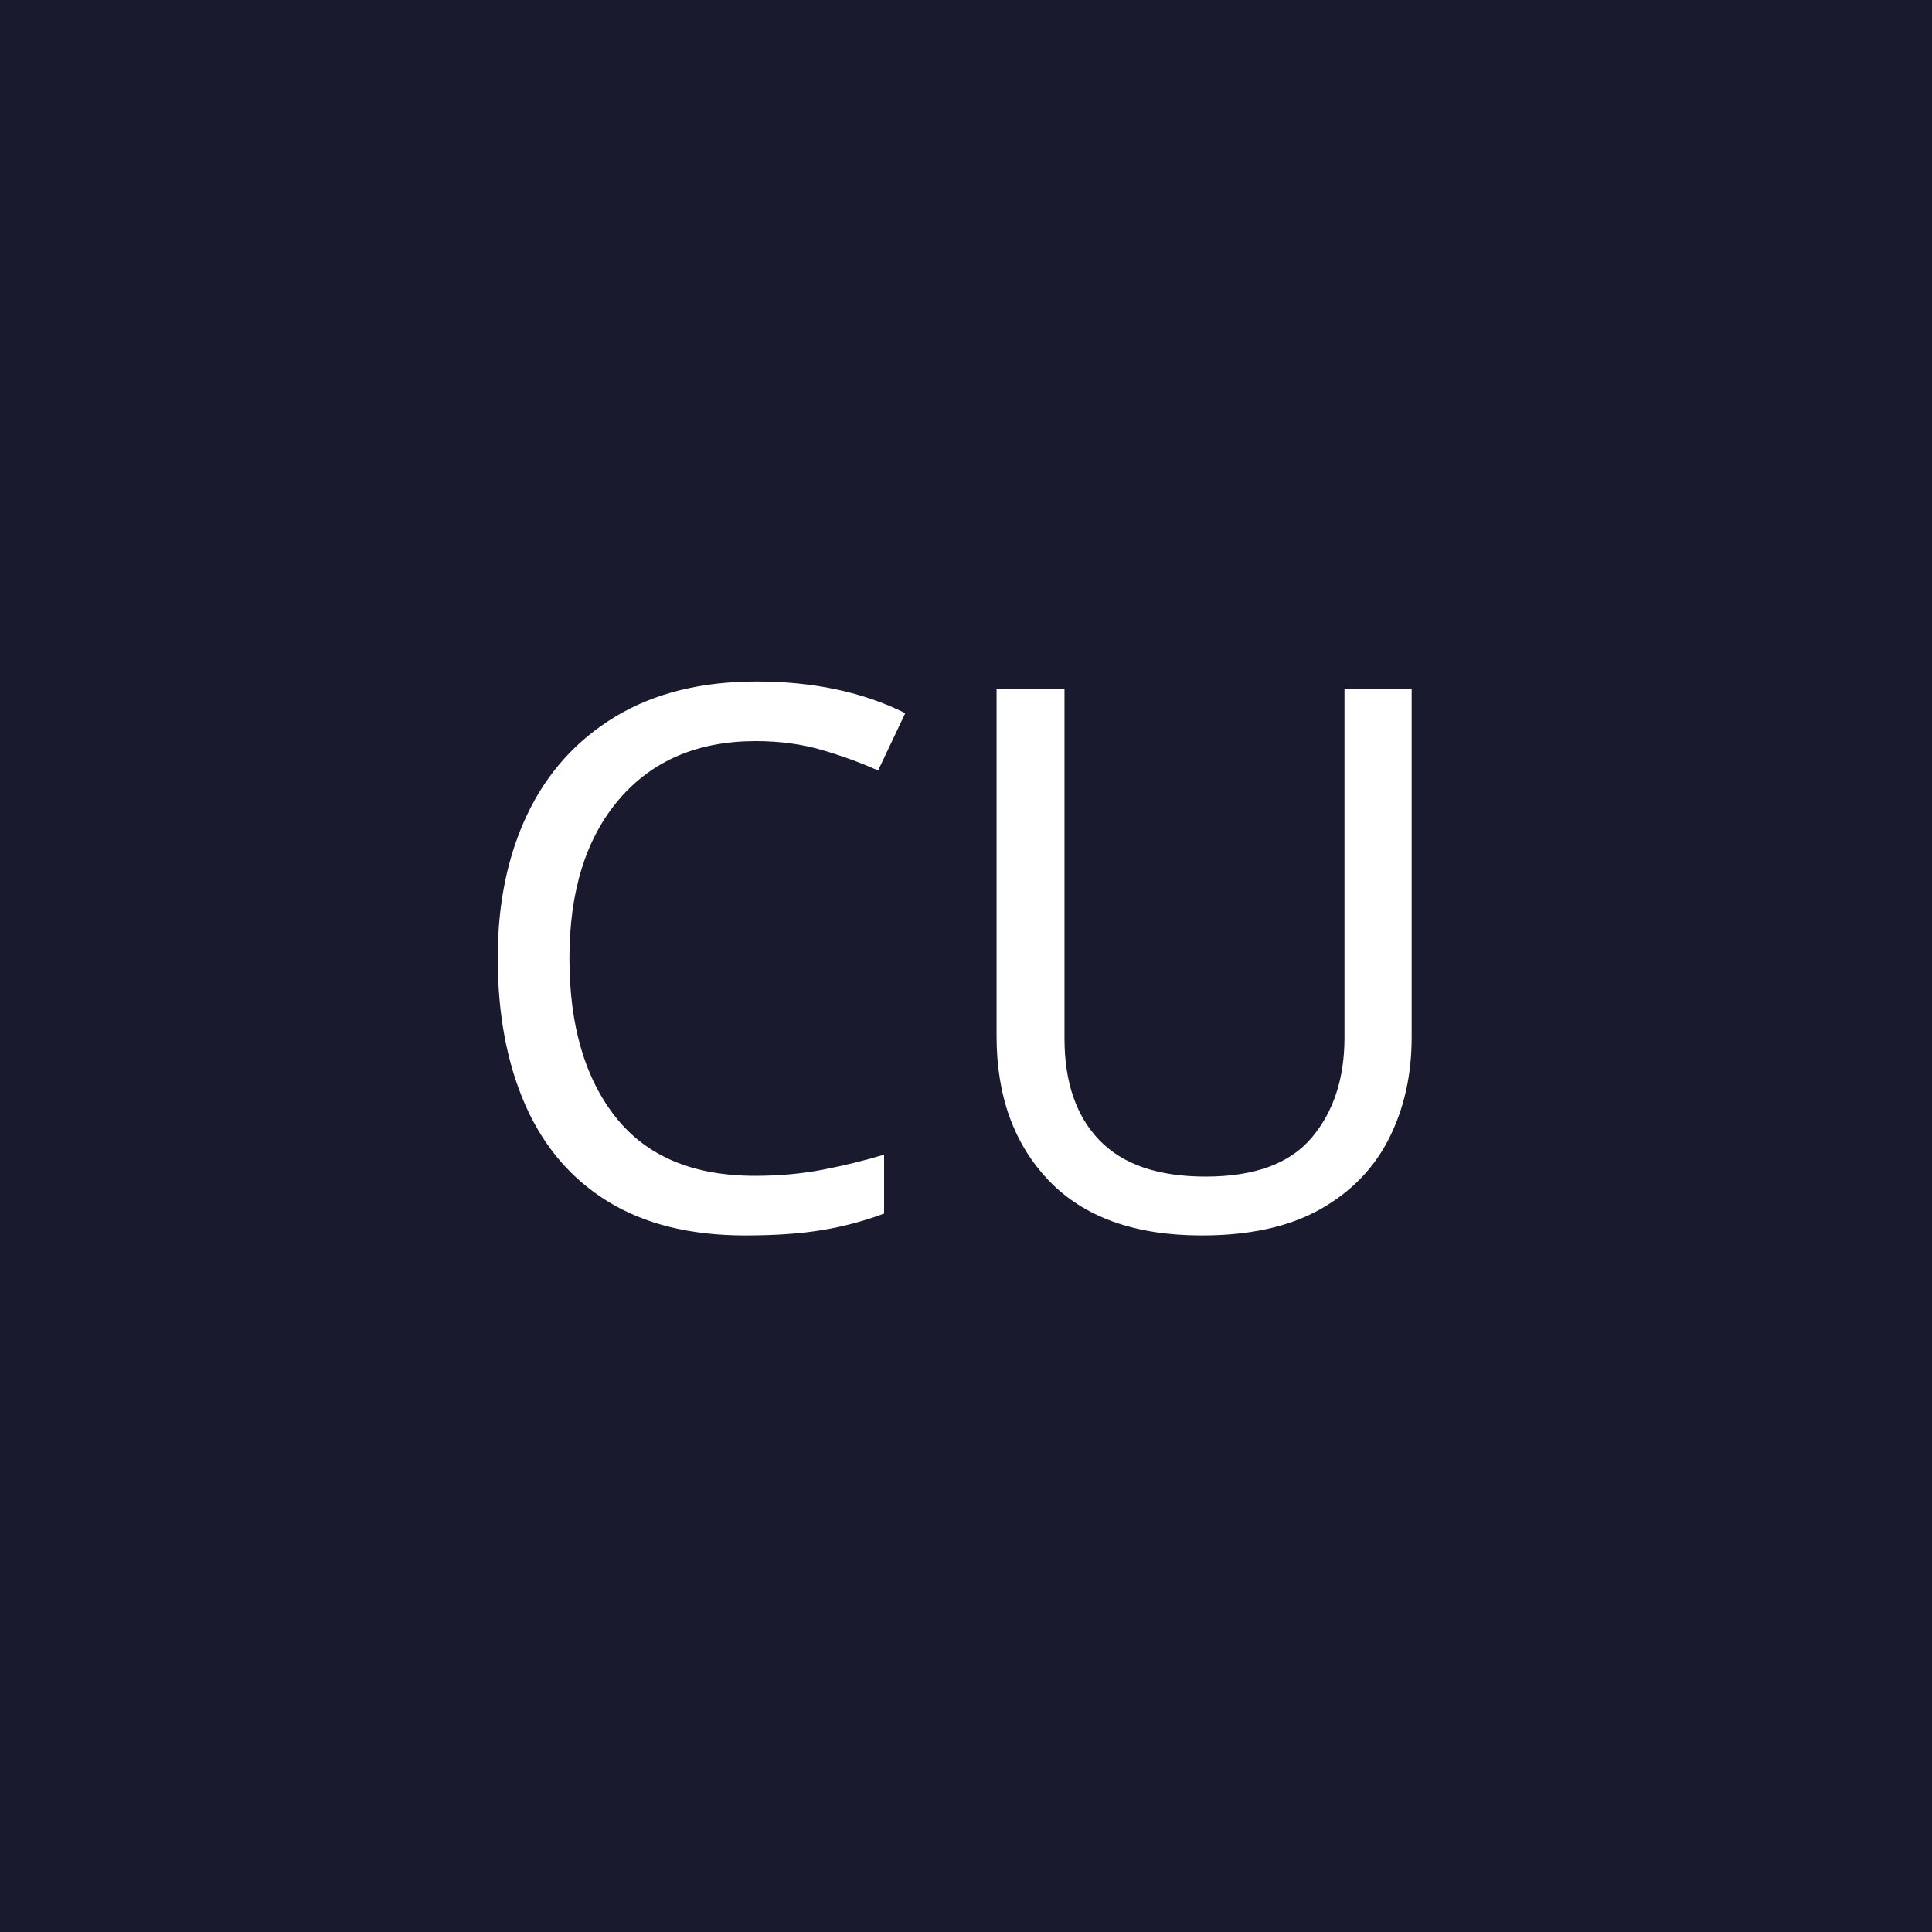
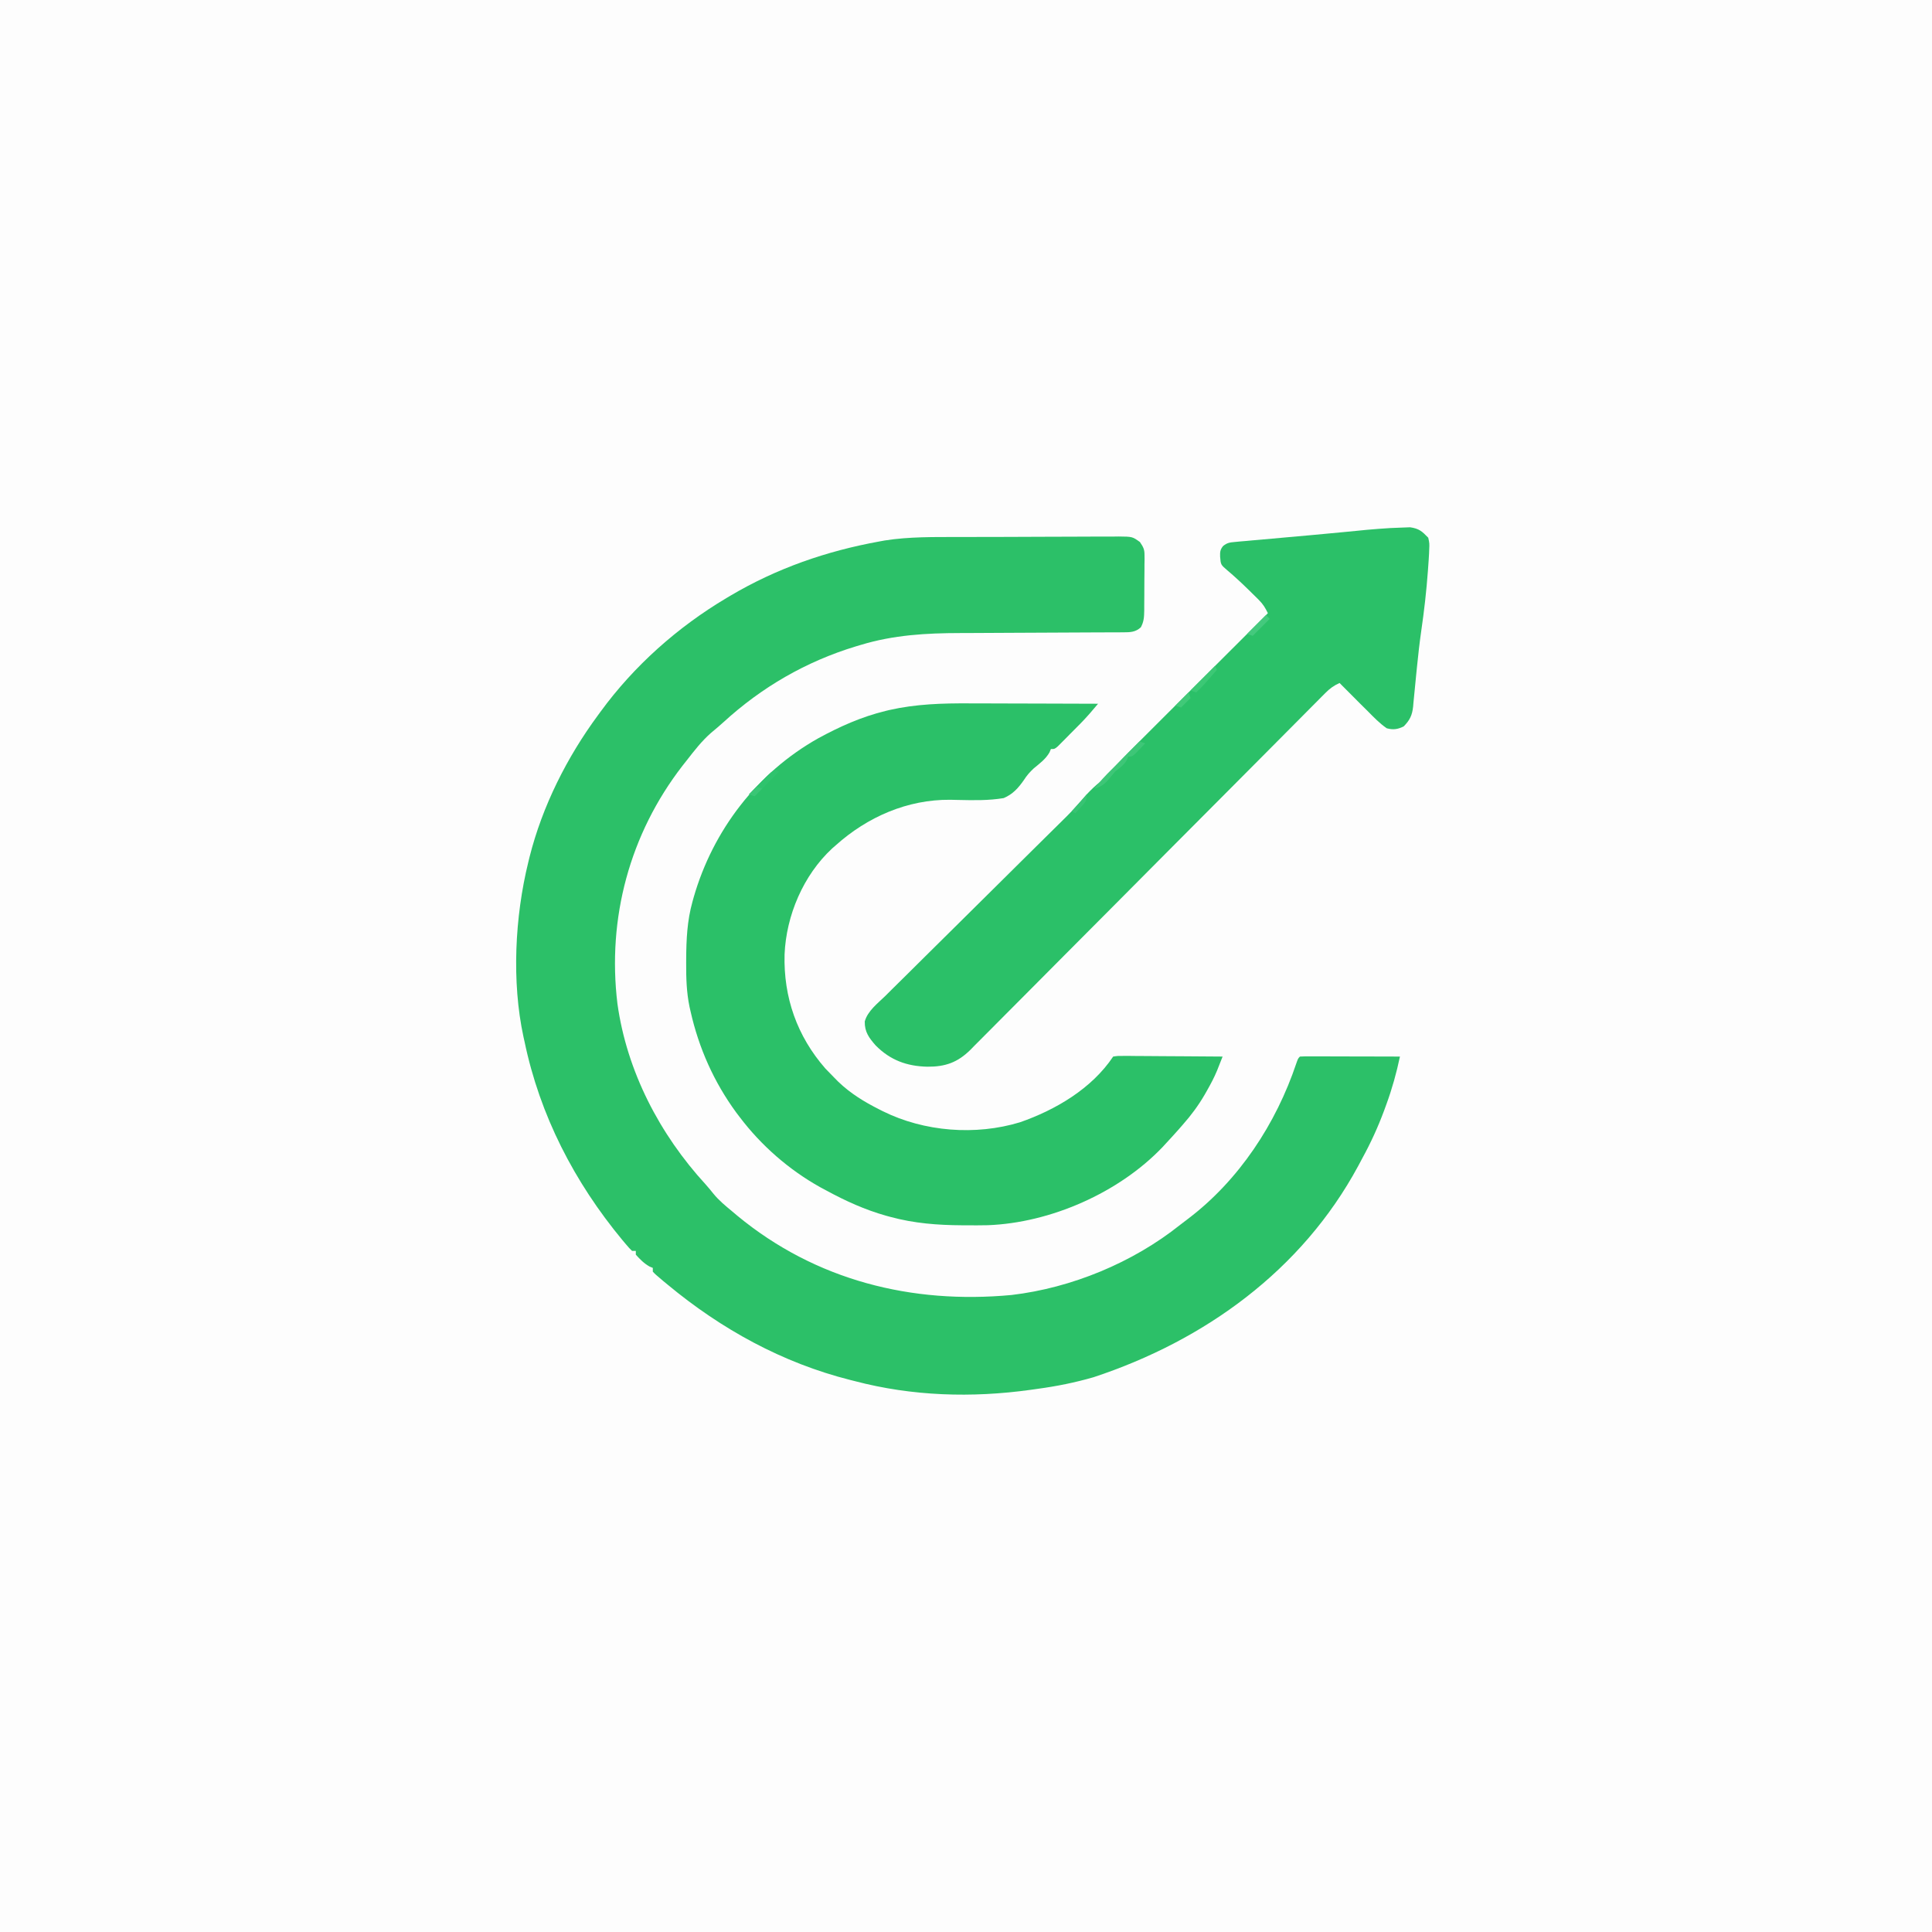
- <svg xmlns="http://www.w3.org/2000/svg" viewBox="0 0 512 512">
-   <rect width="512" height="512" fill="#1a1a2e" />
-   <text x="50%" y="50%" dominant-baseline="middle" text-anchor="middle" fill="#ffffff" font-size="200" font-family="sans-serif">CU</text>
+ <svg xmlns="http://www.w3.org/2000/svg" version="1.1" width="1024" height="1024">
+   <path d="M0 0 C337.92 0 675.84 0 1024 0 C1024 337.92 1024 675.84 1024 1024 C686.08 1024 348.16 1024 0 1024 C0 686.08 0 348.16 0 0 Z " fill="#FDFDFD" transform="translate(0,0)" />
+   <path d="M0 0 C1.984 -0.007 3.969 -0.013 5.953 -0.02 C12.164 -0.042 18.376 -0.051 24.587 -0.054 C30.981 -0.058 37.374 -0.088 43.768 -0.13 C49.284 -0.165 54.8 -0.18 60.317 -0.181 C63.6 -0.181 66.884 -0.193 70.167 -0.219 C73.817 -0.245 77.466 -0.241 81.116 -0.228 C82.196 -0.243 83.277 -0.258 84.39 -0.273 C91.663 -0.202 91.663 -0.202 95.632 2.648 C97.409 5.294 98.085 6.432 98.076 9.547 C98.09 10.728 98.09 10.728 98.104 11.934 C98.08 13.189 98.08 13.189 98.055 14.469 C98.055 15.34 98.055 16.211 98.055 17.109 C98.049 18.946 98.032 20.782 98.003 22.618 C97.961 25.428 97.962 28.235 97.969 31.045 C97.958 32.832 97.945 34.619 97.93 36.406 C97.929 37.245 97.929 38.083 97.929 38.948 C97.858 42.431 97.786 44.765 96.119 47.869 C93.284 50.438 90.551 50.498 86.9 50.509 C85.964 50.515 85.028 50.52 84.064 50.526 C82.526 50.527 82.526 50.527 80.957 50.529 C79.334 50.536 79.334 50.536 77.679 50.544 C75.323 50.555 72.968 50.564 70.612 50.57 C66.868 50.582 63.124 50.602 59.38 50.623 C48.732 50.685 38.084 50.739 27.436 50.772 C20.922 50.794 14.409 50.829 7.896 50.873 C5.427 50.887 2.959 50.896 0.49 50.899 C-17.568 50.925 -34.899 51.903 -52.289 57.184 C-53.165 57.444 -54.041 57.704 -54.943 57.972 C-81.29 65.971 -104.851 79.599 -125.133 98.191 C-127.246 100.106 -129.408 101.927 -131.602 103.746 C-136.562 108.079 -140.51 113.185 -144.539 118.371 C-145.655 119.781 -145.655 119.781 -146.793 121.219 C-174.788 157.393 -186.785 202.062 -181.285 247.375 C-176.29 283.251 -158.848 316.65 -134.582 343.082 C-133.168 344.667 -131.806 346.299 -130.488 347.965 C-127.552 351.59 -124.123 354.401 -120.539 357.371 C-119.106 358.578 -119.106 358.578 -117.645 359.809 C-76.176 394.011 -25.298 406.699 27.586 401.746 C59.423 398.01 91.927 384.572 116.952 364.57 C118.302 363.497 119.682 362.463 121.066 361.434 C148.163 340.923 167.829 310.918 178.551 278.934 C179.461 276.371 179.461 276.371 180.461 275.371 C182.118 275.278 183.78 275.254 185.44 275.258 C186.501 275.258 187.562 275.258 188.655 275.258 C189.809 275.263 190.963 275.268 192.152 275.273 C193.327 275.275 194.502 275.276 195.713 275.278 C199.483 275.283 203.253 275.296 207.023 275.309 C209.572 275.314 212.121 275.318 214.67 275.322 C220.934 275.333 227.197 275.35 233.461 275.371 C231.629 284.049 229.318 292.355 226.273 300.684 C225.878 301.77 225.483 302.856 225.076 303.974 C221.797 312.805 217.986 321.122 213.461 329.371 C212.744 330.716 212.028 332.061 211.312 333.406 C181.422 388.771 129.845 425.929 71.035 445.336 C61.207 448.182 51.476 450.123 41.336 451.496 C40.138 451.665 38.941 451.834 37.707 452.008 C6.572 456.339 -25.045 455.397 -55.539 447.371 C-56.334 447.172 -57.128 446.972 -57.947 446.767 C-93.786 437.724 -126.185 419.891 -154.539 396.371 C-155.407 395.657 -156.274 394.943 -157.168 394.207 C-161.193 390.805 -161.193 390.805 -162.539 389.371 C-162.539 388.711 -162.539 388.051 -162.539 387.371 C-163.374 387.031 -163.374 387.031 -164.227 386.684 C-167.201 384.996 -169.259 382.904 -171.539 380.371 C-171.539 379.711 -171.539 379.051 -171.539 378.371 C-172.199 378.371 -172.859 378.371 -173.539 378.371 C-175.05 376.891 -175.05 376.891 -176.781 374.852 C-177.405 374.117 -178.028 373.383 -178.671 372.626 C-204.124 341.897 -222.395 306.526 -230.539 267.371 C-230.717 266.575 -230.895 265.779 -231.079 264.958 C-237.401 235.741 -235.634 201.239 -228.539 172.371 C-228.314 171.446 -228.09 170.52 -227.858 169.566 C-221.078 142.641 -207.995 116.638 -191.539 94.371 C-191.123 93.8 -190.707 93.228 -190.278 92.639 C-172.468 68.254 -149.458 47.807 -123.539 32.371 C-122.541 31.774 -122.541 31.774 -121.522 31.166 C-96.9 16.604 -70.63 7.477 -42.539 2.371 C-41.588 2.196 -40.637 2.021 -39.657 1.841 C-26.509 -0.233 -13.279 0.023 0 0 Z " fill="#2CC068" transform="translate(508.5391,284.6289)" />
+   <path d="M0 0 C1.974 0.004 3.948 0.007 5.922 0.009 C11.066 0.016 16.21 0.036 21.353 0.058 C26.623 0.079 31.893 0.088 37.162 0.098 C47.464 0.119 57.765 0.153 68.066 0.195 C67.113 1.314 66.159 2.431 65.205 3.548 C64.673 4.17 64.142 4.793 63.595 5.434 C60.35 9.174 56.814 12.632 53.316 16.133 C52.166 17.302 52.166 17.302 50.992 18.494 C50.259 19.23 49.525 19.965 48.77 20.723 C48.106 21.39 47.442 22.058 46.759 22.746 C45.066 24.195 45.066 24.195 43.066 24.195 C42.825 24.774 42.584 25.353 42.336 25.949 C40.284 29.58 37.124 31.824 33.949 34.473 C31.691 36.606 30.373 38.115 28.746 40.637 C25.761 44.897 22.922 48.098 18.066 50.195 C10.13 51.526 2.155 51.369 -5.867 51.189 C-6.595 51.173 -7.324 51.157 -8.074 51.141 C-8.802 51.125 -9.529 51.109 -10.278 51.093 C-32.955 50.883 -54.202 60.191 -70.934 75.195 C-71.568 75.747 -72.202 76.299 -72.855 76.867 C-88.177 91.065 -97.237 112.452 -98.094 133.047 C-98.705 155.818 -91.458 176.374 -76.496 193.508 C-74.995 195.089 -73.474 196.652 -71.934 198.195 C-71.176 198.965 -70.418 199.734 -69.637 200.527 C-63.152 206.747 -55.908 211.173 -47.934 215.195 C-47.296 215.518 -46.659 215.841 -46.002 216.173 C-24.088 227.037 3.147 229.184 26.674 222.026 C45.576 215.46 64.744 204.179 76.066 187.195 C78.509 186.835 78.509 186.835 81.618 186.855 C82.779 186.855 83.94 186.855 85.136 186.855 C86.394 186.871 87.653 186.886 88.949 186.902 C90.876 186.909 90.876 186.909 92.842 186.915 C96.258 186.927 99.674 186.956 103.09 186.989 C106.576 187.02 110.061 187.034 113.547 187.049 C120.387 187.081 127.227 187.132 134.066 187.195 C133.445 188.777 132.821 190.357 132.196 191.938 C131.676 193.258 131.676 193.258 131.144 194.605 C129.614 198.283 127.787 201.737 125.816 205.195 C125.426 205.883 125.035 206.571 124.633 207.28 C121.286 213.046 117.486 218.198 113.066 223.195 C112.334 224.036 111.602 224.876 110.848 225.742 C108.62 228.259 106.356 230.735 104.066 233.195 C103.442 233.873 102.819 234.551 102.176 235.25 C79.109 259.383 42.881 275.337 9.584 276.582 C5.869 276.662 2.157 276.664 -1.559 276.633 C-2.342 276.63 -3.124 276.627 -3.931 276.624 C-16.915 276.549 -29.35 275.614 -41.934 272.195 C-43.118 271.874 -43.118 271.874 -44.326 271.546 C-55.505 268.386 -65.754 263.742 -75.934 258.195 C-76.992 257.629 -78.05 257.064 -79.141 256.48 C-95.717 247.247 -110.517 234.315 -121.934 219.195 C-122.525 218.419 -123.117 217.643 -123.727 216.844 C-135.543 200.674 -143.553 182.71 -147.934 163.195 C-148.112 162.408 -148.291 161.62 -148.475 160.809 C-150.078 153.054 -150.282 145.473 -150.246 137.57 C-150.244 136.908 -150.241 136.245 -150.239 135.563 C-150.178 125.158 -149.738 115.261 -146.934 105.195 C-146.595 103.977 -146.595 103.977 -146.25 102.735 C-136.029 67.251 -112.644 36.734 -80.27 18.516 C-68.783 12.25 -57.302 7.112 -44.559 4.008 C-43.924 3.853 -43.289 3.697 -42.634 3.538 C-28.428 0.315 -14.494 -0.082 0 0 Z " fill="#2BC068" transform="translate(513.9336,372.8047)" />
+   <path d="M0 0 C2.15 -0.118 4.297 -0.194 6.449 -0.258 C8.38 -0.329 8.38 -0.329 10.349 -0.401 C15.095 0.301 16.629 1.709 19.934 5.129 C20.59 8.125 20.59 8.125 20.434 11.566 C20.41 12.208 20.386 12.849 20.361 13.509 C20.26 15.72 20.102 17.922 19.934 20.129 C19.876 20.952 19.819 21.774 19.76 22.622 C18.977 33.422 17.745 44.143 16.178 54.855 C15.299 61.007 14.606 67.162 13.992 73.344 C13.826 74.982 13.659 76.621 13.492 78.259 C13.242 80.713 12.999 83.167 12.774 85.624 C12.562 87.931 12.33 90.235 12.094 92.539 C12.008 93.577 12.008 93.577 11.92 94.635 C11.422 99.248 10.179 101.827 6.934 105.129 C3.78 106.706 1.296 107.051 -2.066 106.129 C-5.799 103.566 -8.89 100.334 -12.066 97.129 C-13.391 95.816 -14.716 94.503 -16.043 93.191 C-19.738 89.524 -23.409 85.834 -27.066 82.129 C-30.15 83.503 -32.251 85.069 -34.625 87.459 C-35.318 88.151 -36.01 88.842 -36.723 89.555 C-37.475 90.318 -38.228 91.08 -39.003 91.866 C-39.809 92.674 -40.615 93.482 -41.445 94.315 C-44.152 97.033 -46.853 99.759 -49.553 102.484 C-51.489 104.431 -53.426 106.377 -55.363 108.322 C-59.539 112.518 -63.712 116.717 -67.883 120.917 C-74.477 127.559 -81.082 134.189 -87.689 140.819 C-89.949 143.087 -92.21 145.356 -94.47 147.625 C-95.035 148.192 -95.6 148.759 -96.182 149.343 C-102.613 155.797 -109.041 162.253 -115.468 168.71 C-116.056 169.3 -116.643 169.89 -117.249 170.498 C-126.767 180.061 -136.277 189.631 -145.786 199.203 C-155.551 209.033 -165.327 218.851 -175.114 228.659 C-181.148 234.708 -187.173 240.766 -193.185 246.837 C-197.308 250.998 -201.442 255.148 -205.584 259.289 C-207.973 261.678 -210.355 264.073 -212.727 266.478 C-215.302 269.088 -217.895 271.678 -220.494 274.265 C-221.235 275.025 -221.977 275.785 -222.741 276.569 C-229.531 283.256 -236.018 285.565 -245.566 285.504 C-256.417 285.244 -265.155 282.077 -272.929 274.254 C-276.434 270.24 -278.834 267.136 -278.724 261.522 C-277.191 255.943 -271.917 251.966 -267.864 248.035 C-266.767 246.941 -265.672 245.847 -264.578 244.75 C-261.608 241.782 -258.614 238.839 -255.615 235.899 C-252.477 232.815 -249.362 229.708 -246.245 226.603 C-240.334 220.722 -234.404 214.862 -228.466 209.009 C-219.761 200.427 -211.088 191.813 -202.413 183.202 C-201.131 181.929 -199.849 180.656 -198.566 179.384 C-197.94 178.762 -197.314 178.14 -196.668 177.5 C-192.953 173.813 -189.233 170.132 -185.508 166.456 C-183.187 164.164 -180.868 161.871 -178.549 159.578 C-177.476 158.519 -176.403 157.46 -175.328 156.402 C-170.338 151.49 -165.431 146.616 -161.066 141.129 C-158.707 138.652 -156.411 136.392 -153.691 134.316 C-151.459 132.456 -149.772 130.7 -147.905 128.502 C-144.121 124.136 -140.114 120.043 -136.02 115.969 C-135.248 115.197 -134.476 114.425 -133.681 113.63 C-131.157 111.107 -128.629 108.586 -126.101 106.066 C-124.34 104.307 -122.579 102.547 -120.818 100.787 C-116.202 96.175 -111.583 91.566 -106.964 86.958 C-102.243 82.248 -97.525 77.534 -92.806 72.82 C-83.562 63.587 -74.315 54.357 -65.066 45.129 C-66.401 42.363 -67.638 40.308 -69.824 38.141 C-70.364 37.602 -70.903 37.064 -71.459 36.509 C-72.031 35.95 -72.602 35.392 -73.191 34.816 C-73.774 34.24 -74.356 33.664 -74.956 33.071 C-78.716 29.378 -82.553 25.803 -86.578 22.398 C-90.041 19.444 -90.041 19.444 -90.379 15.191 C-90.44 12.679 -90.396 11.55 -88.83 9.553 C-86.63 7.777 -85.278 7.627 -82.476 7.377 C-81.073 7.241 -81.073 7.241 -79.641 7.103 C-78.115 6.977 -78.115 6.977 -76.558 6.848 C-74.966 6.699 -74.966 6.699 -73.342 6.548 C-69.876 6.229 -66.409 5.929 -62.941 5.629 C-60.562 5.414 -58.183 5.198 -55.803 4.982 C-51.074 4.552 -46.344 4.13 -41.614 3.713 C-36.02 3.218 -30.429 2.69 -24.84 2.141 C-22.664 1.93 -20.488 1.72 -18.312 1.51 C-16.397 1.324 -14.483 1.133 -12.57 0.941 C-8.383 0.55 -4.197 0.262 0 0 Z " fill="#2BC068" transform="translate(737.0662,279.8712)" />
+   <path d="M0 0 C0.99 0.33 1.98 0.66 3 1 C1.881 2.173 0.755 3.338 -0.375 4.5 C-1.001 5.15 -1.628 5.799 -2.273 6.469 C-4 8 -4 8 -6 8 C-6.227 8.578 -6.454 9.155 -6.688 9.75 C-8.344 12.59 -10.426 13.952 -13 16 C-14.019 17.193 -15.018 18.402 -16 19.625 C-18.388 22.514 -20.284 24.016 -24 25 C-21.214 21.388 -18.241 18.206 -15 15 C-13.743 13.744 -12.486 12.488 -11.23 11.23 C-7.487 7.487 -3.743 3.743 0 0 Z " fill="#3EC677" transform="translate(604,393)" />
+   <path d="M0 0 C0.66 0.33 1.32 0.66 2 1 C-2.29 5.29 -6.58 9.58 -11 14 C-11.99 13.67 -12.98 13.34 -14 13 C-12.045 11.018 -10.086 9.039 -8.125 7.062 C-7.569 6.499 -7.014 5.935 -6.441 5.354 C-2.227 1.113 -2.227 1.113 0 0 Z " fill="#2FC36D" transform="translate(411,408)" />
+   <path d="M0 0 C0.33 0.66 0.66 1.32 1 2 C-6.298 10.446 -6.298 10.446 -10 14 C-10.99 13.67 -11.98 13.34 -13 13 C-8.71 8.71 -4.42 4.42 0 0 Z " fill="#3CC875" transform="translate(644,353)" />
+   <path d="M0 0 C0.66 0.66 1.32 1.32 2 2 C-0.97 4.97 -3.94 7.94 -7 11 C-7.99 10.67 -8.98 10.34 -10 10 C-6.7 6.7 -3.4 3.4 0 0 Z " fill="#44C97D" transform="translate(671,326)" />
+   <path d="M0 0 C0.33 0.99 0.66 1.98 1 3 C-0.65 4.65 -2.3 6.3 -4 8 C-4.99 7.67 -5.98 7.34 -7 7 C-4.69 4.69 -2.38 2.38 0 0 Z " fill="#41C978" transform="translate(630,367)" />
+   <path d="M0 0 C0 3.589 -0.664 4.109 -3 6.688 C-3.557 7.31 -4.114 7.933 -4.688 8.574 C-5.121 9.045 -5.554 9.515 -6 10 C-6.66 9.67 -7.32 9.34 -8 9 C-5.36 6.03 -2.72 3.06 0 0 Z " fill="#38C373" transform="translate(576,421)" />
+   <path d="M0 0 C0.99 0.33 1.98 0.66 3 1 C1.68 2.32 0.36 3.64 -1 5 C-1.99 4.67 -2.98 4.34 -4 4 C-2.68 2.68 -1.36 1.36 0 0 Z " fill="#3AC675" transform="translate(401,417)" />
</svg>
